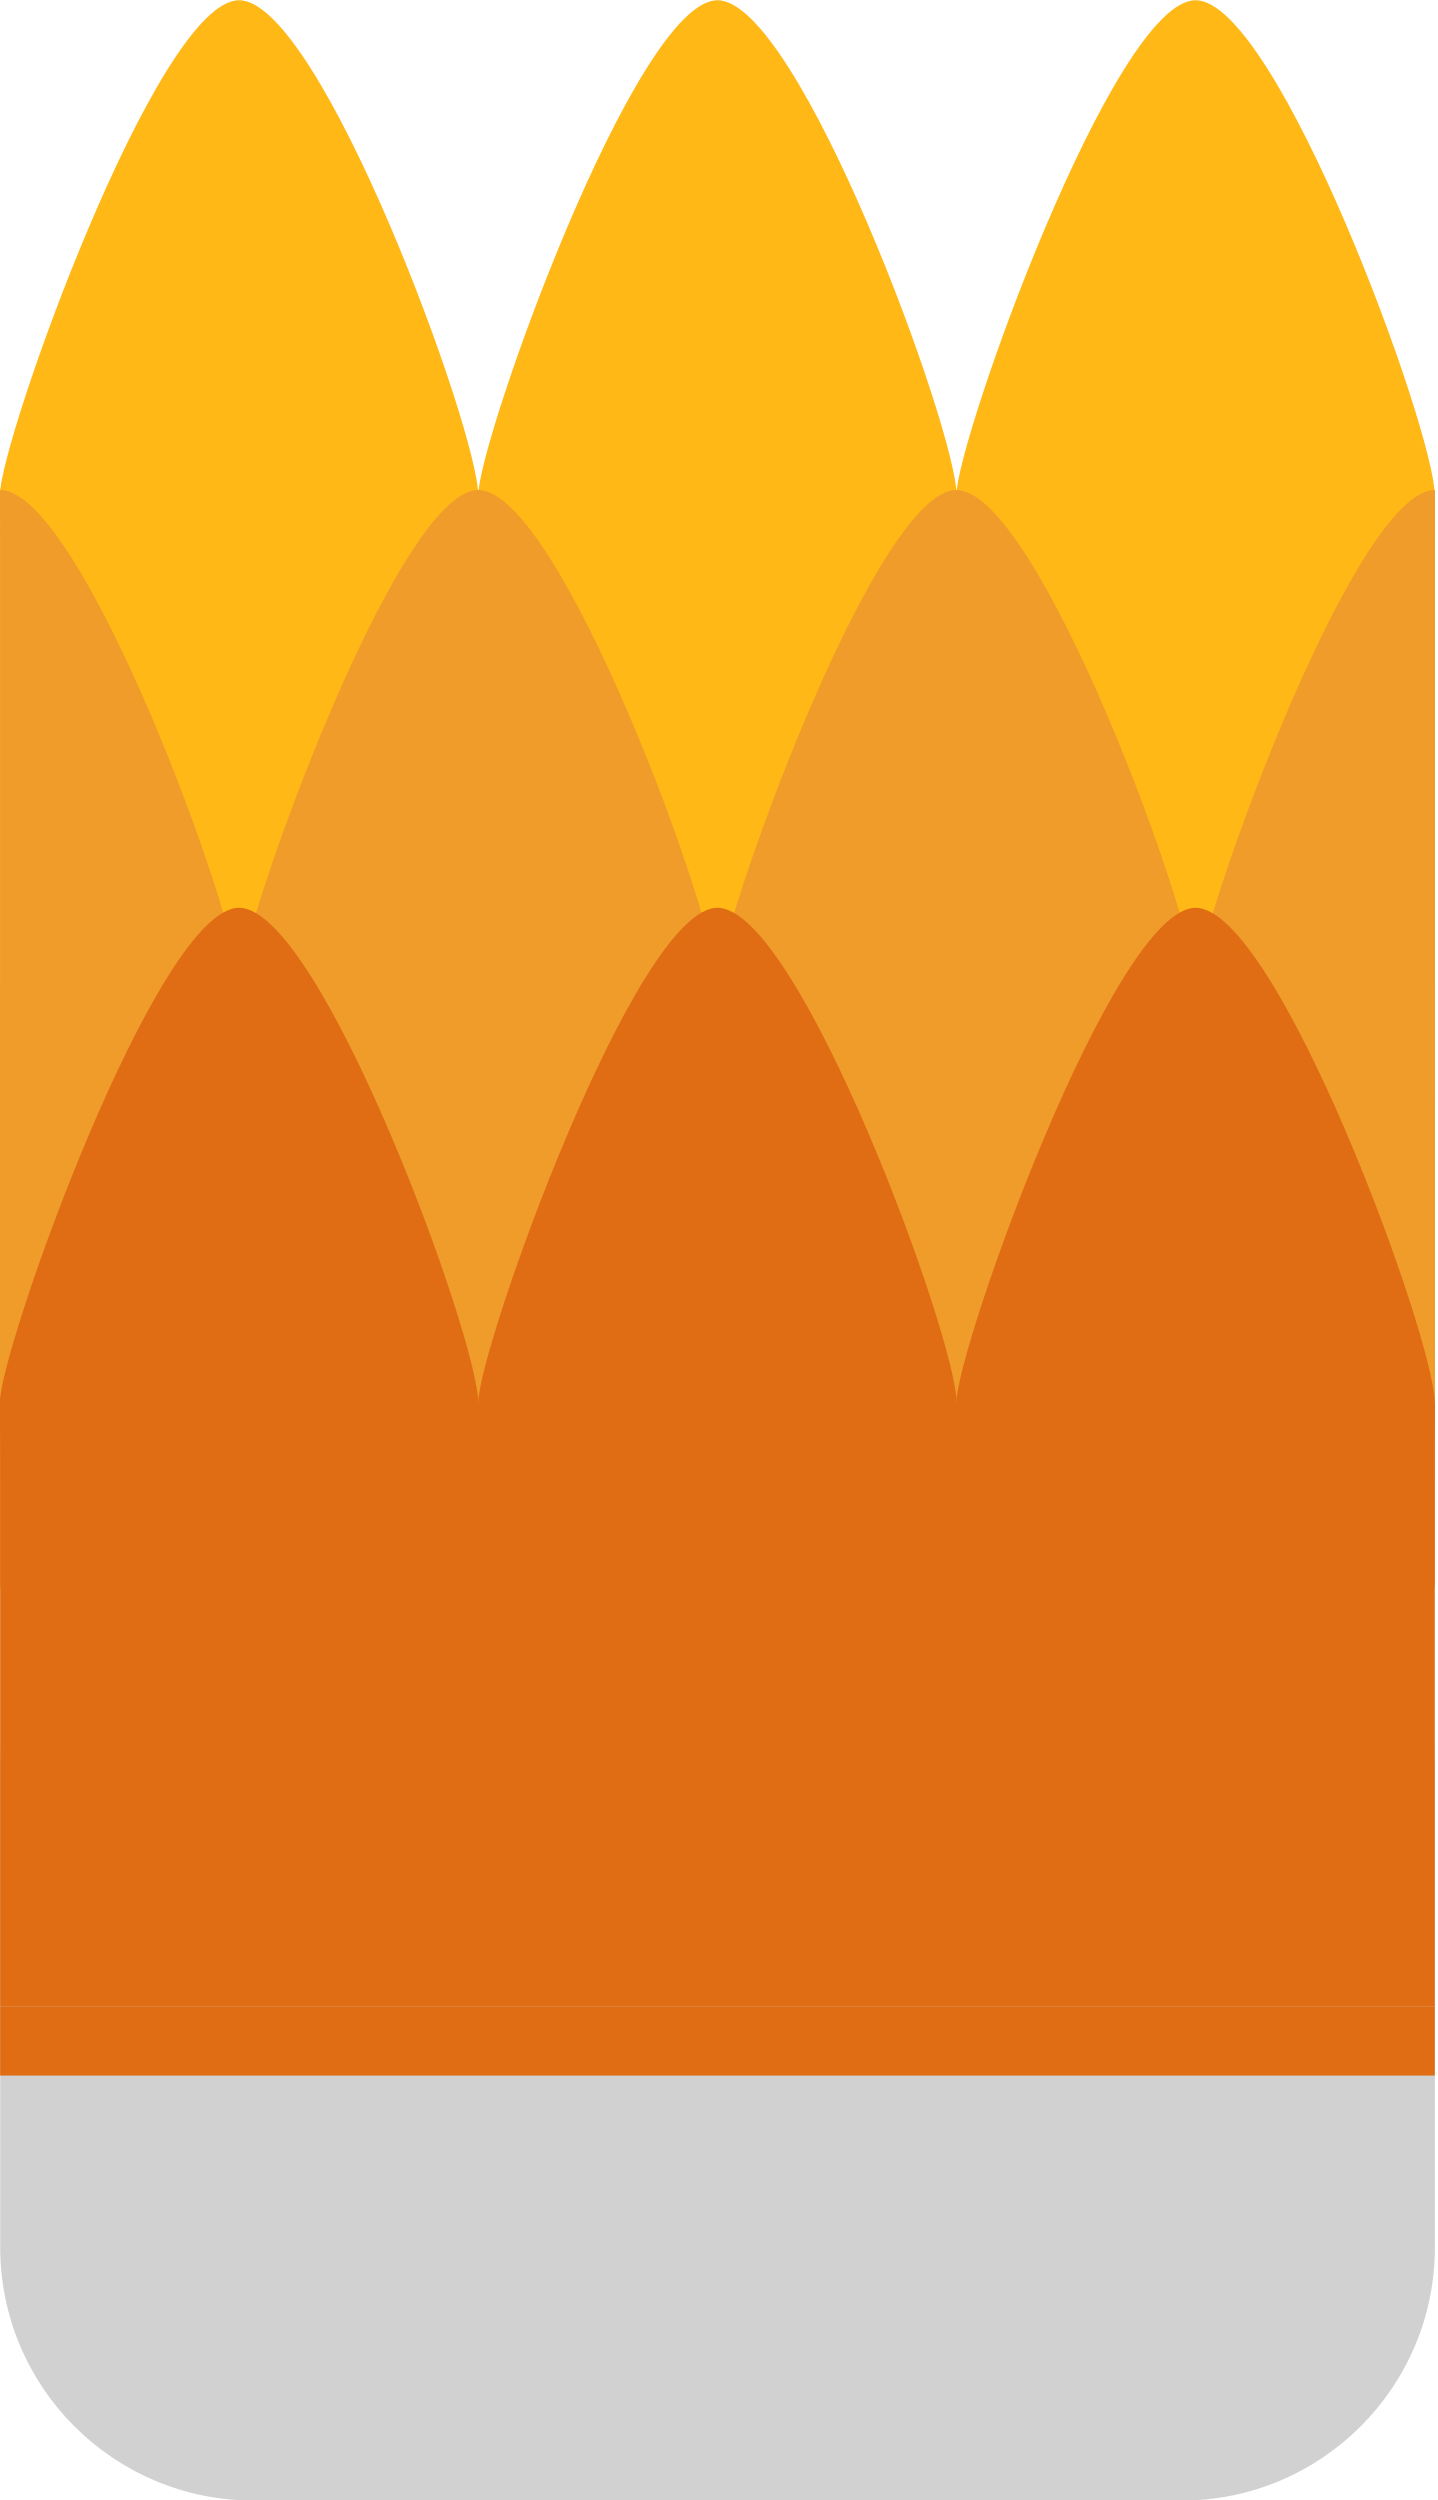
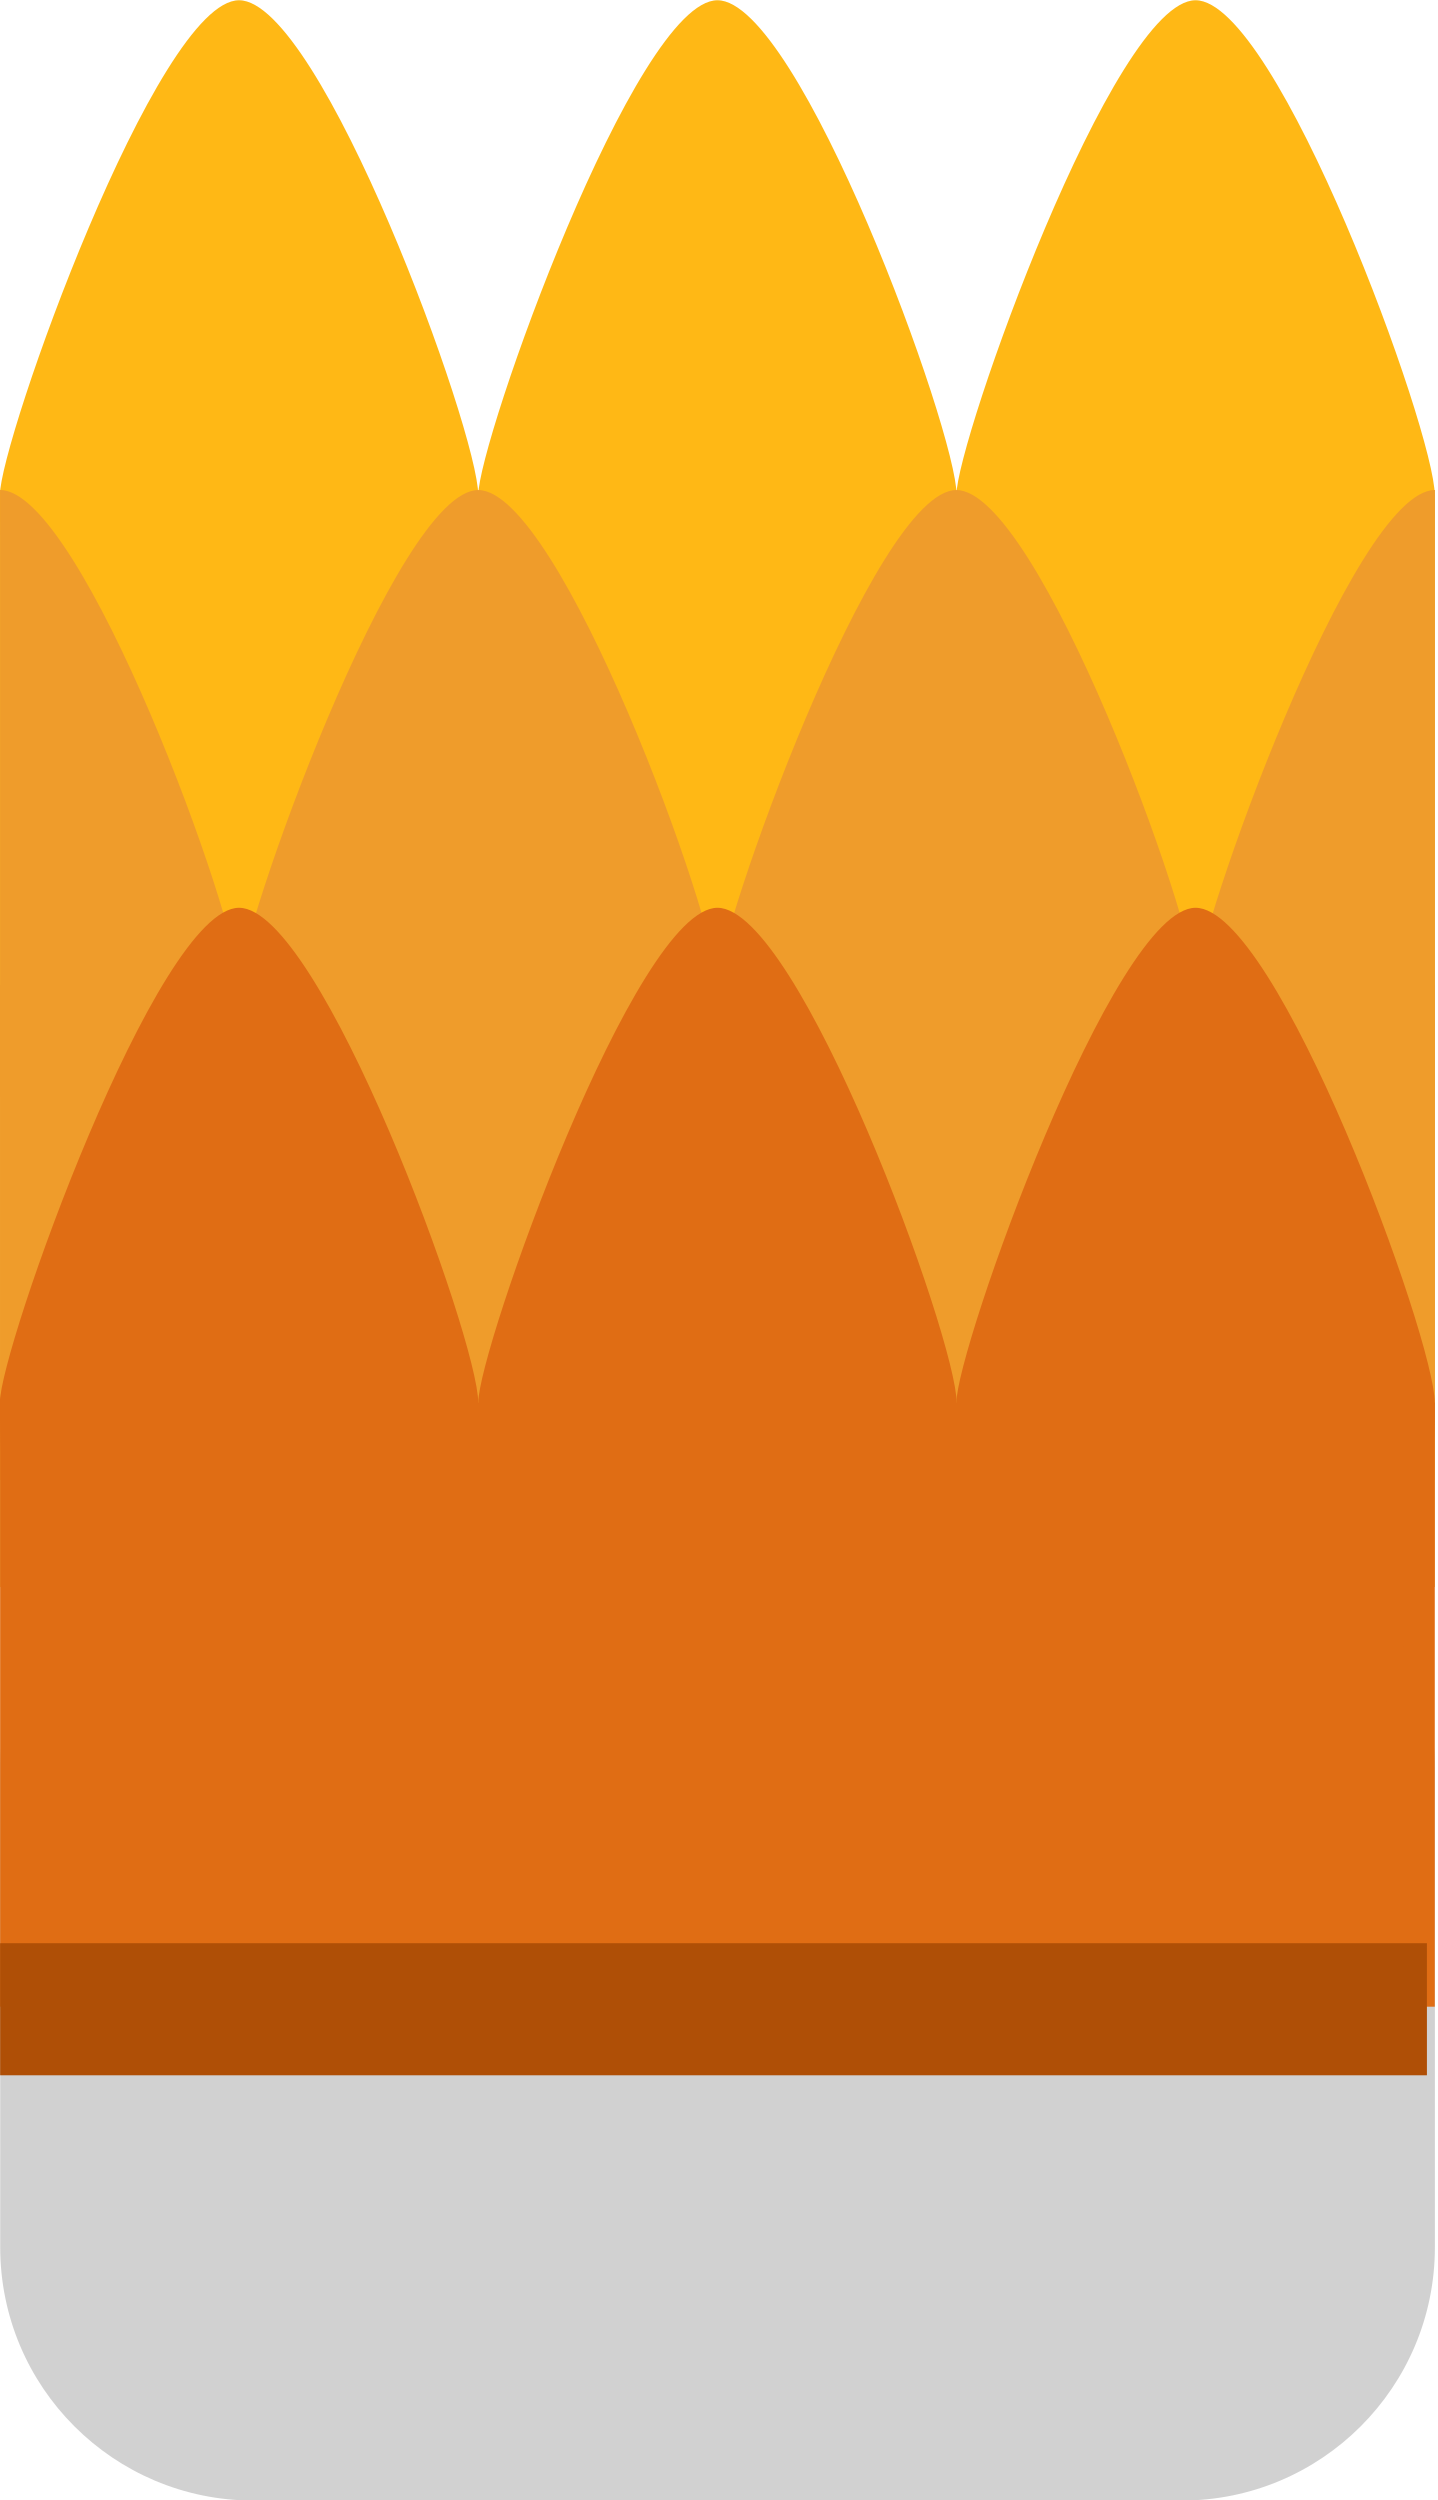
<svg xmlns="http://www.w3.org/2000/svg" width="0.265mm" height="0.461mm" viewBox="0 0 0.265 0.461" version="1.1" id="svg15379">
  <defs id="defs15373" />
  <g id="layer1" transform="translate(55.63974,-100.2009)">
    <g style="opacity:1;filter:url(#filter1957)" id="g12500" transform="matrix(0.04777088,0,0,0.04777088,25.34078,150.9614)">
      <rect ry="0.978" y="-1056.734" x="-1695.185" height="3.804" width="5.538" id="rect12462" style="opacity:0.18;fill:#000000;fill-opacity:0.996;fill-rule:nonzero;stroke:none;stroke-width:4.123;stroke-linecap:round;stroke-linejoin:round;stroke-miterlimit:4;stroke-dasharray:none;stroke-dashoffset:0;stroke-opacity:1;paint-order:markers stroke fill" />
      <g transform="matrix(1.046853,0,0,1.046853,79.43975,49.77937)" style="opacity:1;fill:#ffb815;fill-opacity:1" id="g12472">
        <path id="path12464" d="m -1691.673,-1060.751 c 0,1.008 -0.395,1.825 -0.882,1.825 -0.487,0 -0.882,-0.817 -0.882,-1.825 0,-0.198 0.58,-1.825 0.882,-1.825 0.301,0 0.882,1.59 0.882,1.825 z" style="opacity:1;fill:#ffb815;fill-opacity:1;fill-rule:nonzero;stroke:none;stroke-width:4.048;stroke-linecap:round;stroke-linejoin:round;stroke-miterlimit:4;stroke-dasharray:none;stroke-dashoffset:0;stroke-opacity:1;paint-order:markers stroke fill" />
        <rect y="-1060.751" x="-1695.2" height="2.22" width="5.29" id="rect12466" style="opacity:1;fill:#ffb815;fill-opacity:1;fill-rule:nonzero;stroke:none;stroke-width:2.645;stroke-linecap:round;stroke-linejoin:round;stroke-miterlimit:4;stroke-dasharray:none;stroke-dashoffset:0;stroke-opacity:1;paint-order:markers stroke fill" />
        <path style="opacity:1;fill:#ffb815;fill-opacity:1;fill-rule:nonzero;stroke:none;stroke-width:4.048;stroke-linecap:round;stroke-linejoin:round;stroke-miterlimit:4;stroke-dasharray:none;stroke-dashoffset:0;stroke-opacity:1;paint-order:markers stroke fill" d="m -1689.91,-1060.751 c 0,1.008 -0.395,1.825 -0.882,1.825 -0.487,0 -0.882,-0.817 -0.882,-1.825 0,-0.198 0.58,-1.825 0.882,-1.825 0.301,0 0.882,1.59 0.882,1.825 z" id="path12468" />
        <path id="path12470" d="m -1693.437,-1060.751 c 0,1.008 -0.395,1.825 -0.882,1.825 -0.487,0 -0.882,-0.817 -0.882,-1.825 0,-0.198 0.58,-1.825 0.882,-1.825 0.301,0 0.882,1.59 0.882,1.825 z" style="opacity:1;fill:#ffb815;fill-opacity:1;fill-rule:nonzero;stroke:none;stroke-width:4.048;stroke-linecap:round;stroke-linejoin:round;stroke-miterlimit:4;stroke-dasharray:none;stroke-dashoffset:0;stroke-opacity:1;paint-order:markers stroke fill" />
      </g>
      <g style="opacity:1;fill:#ef9c2b;fill-opacity:1" transform="matrix(1.046853,0,0,1.046853,79.43975,49.75951)" id="g12484">
        <path style="opacity:1;fill:#ef9c2b;fill-opacity:1;fill-rule:nonzero;stroke:none;stroke-width:4.048;stroke-linecap:round;stroke-linejoin:round;stroke-miterlimit:4;stroke-dasharray:none;stroke-dashoffset:0;stroke-opacity:1;paint-order:markers stroke fill" d="m -1690.792,-1058.926 c 0,1.008 -0.395,1.825 -0.882,1.825 -0.487,0 -0.882,-0.817 -0.882,-1.825 0,-0.198 0.58,-1.825 0.882,-1.825 0.301,0 0.882,1.59 0.882,1.825 z" id="path12474" />
        <rect style="opacity:1;fill:#ef9c2b;fill-opacity:1;fill-rule:nonzero;stroke:none;stroke-width:2.645;stroke-linecap:round;stroke-linejoin:round;stroke-miterlimit:4;stroke-dasharray:none;stroke-dashoffset:0;stroke-opacity:1;paint-order:markers stroke fill" id="rect12476" width="5.29" height="2.22" x="-1695.2" y="-1058.926" />
        <path style="opacity:1;fill:#ef9c2b;fill-opacity:1;fill-rule:nonzero;stroke:none;stroke-width:15.298;stroke-linecap:round;stroke-linejoin:round;stroke-miterlimit:4;stroke-dasharray:none;stroke-dashoffset:0;stroke-opacity:1;paint-order:markers stroke fill" d="m -6387.06,-4009.139 c -1.139,0 -3.332,6.149 -3.332,6.899 0,3.81 1.492,6.898 3.332,6.898 z" transform="scale(0.2645833)" id="path12478" />
        <path style="opacity:1;fill:#ef9c2b;fill-opacity:1;fill-rule:nonzero;stroke:none;stroke-width:4.048;stroke-linecap:round;stroke-linejoin:round;stroke-miterlimit:4;stroke-dasharray:none;stroke-dashoffset:0;stroke-opacity:1;paint-order:markers stroke fill" d="m -1692.555,-1058.926 c 0,1.008 -0.395,1.825 -0.882,1.825 -0.487,0 -0.882,-0.817 -0.882,-1.825 0,-0.198 0.58,-1.825 0.882,-1.825 0.301,0 0.882,1.59 0.882,1.825 z" id="path12480" />
        <path style="opacity:1;fill:#ef9c2b;fill-opacity:1;fill-rule:nonzero;stroke:none;stroke-width:15.298;stroke-linecap:round;stroke-linejoin:round;stroke-miterlimit:4;stroke-dasharray:none;stroke-dashoffset:0;stroke-opacity:1;paint-order:markers stroke fill" d="m -6407.057,-4009.139 v 13.797 c 6e-4,0 0,0 0,0 1.84,0 3.332,-3.089 3.332,-6.898 0,-0.89 -2.193,-6.899 -3.332,-6.899 -6e-4,0 0,0 0,0 z" transform="scale(0.2645833)" id="path12482" />
      </g>
      <g style="opacity:1;fill:#e06d14;fill-opacity:1" transform="matrix(1.046853,0,0,1.046853,79.43975,49.46151)" id="g12496">
-         <rect y="-1054.874" x="-1695.2" height="0.254" width="5.29" id="rect12486" style="opacity:1;fill:#e06d14;fill-opacity:1;fill-rule:nonzero;stroke:none;stroke-width:0.894;stroke-linecap:round;stroke-linejoin:round;stroke-miterlimit:4;stroke-dasharray:none;stroke-dashoffset:0;stroke-opacity:1;paint-order:markers stroke fill" />
        <path style="opacity:1;fill:#e06d14;fill-opacity:1;fill-rule:nonzero;stroke:none;stroke-width:4.048;stroke-linecap:round;stroke-linejoin:round;stroke-miterlimit:4;stroke-dasharray:none;stroke-dashoffset:0;stroke-opacity:1;paint-order:markers stroke fill" d="m -1691.673,-1057.101 c 0,1.008 -0.395,1.825 -0.882,1.825 -0.487,0 -0.882,-0.817 -0.882,-1.825 0,-0.198 0.58,-1.825 0.882,-1.825 0.301,0 0.882,1.59 0.882,1.825 z" id="path12488" />
        <rect style="opacity:1;fill:#e06d14;fill-opacity:1;fill-rule:nonzero;stroke:none;stroke-width:2.65;stroke-linecap:round;stroke-linejoin:round;stroke-miterlimit:4;stroke-dasharray:none;stroke-dashoffset:0;stroke-opacity:1;paint-order:markers stroke fill" id="rect12490" width="5.29" height="2.227" x="-1695.2" y="-1057.101" />
        <path id="path12492" d="m -1689.91,-1057.101 c 0,1.008 -0.395,1.825 -0.882,1.825 -0.487,0 -0.882,-0.817 -0.882,-1.825 0,-0.198 0.58,-1.825 0.882,-1.825 0.301,0 0.882,1.59 0.882,1.825 z" style="opacity:1;fill:#e06d14;fill-opacity:1;fill-rule:nonzero;stroke:none;stroke-width:4.048;stroke-linecap:round;stroke-linejoin:round;stroke-miterlimit:4;stroke-dasharray:none;stroke-dashoffset:0;stroke-opacity:1;paint-order:markers stroke fill" />
        <path style="opacity:1;fill:#e06d14;fill-opacity:1;fill-rule:nonzero;stroke:none;stroke-width:4.048;stroke-linecap:round;stroke-linejoin:round;stroke-miterlimit:4;stroke-dasharray:none;stroke-dashoffset:0;stroke-opacity:1;paint-order:markers stroke fill" d="m -1693.437,-1057.101 c 0,1.008 -0.395,1.825 -0.882,1.825 -0.487,0 -0.882,-0.817 -0.882,-1.825 0,-0.198 0.58,-1.825 0.882,-1.825 0.301,0 0.882,1.59 0.882,1.825 z" id="path12494" />
+         <rect y="-1055.108" x="-1695.2" height="0.487" width="5.261" id="rect12486" style="opacity:1;fill:#af4f06;fill-opacity:1;fill-rule:nonzero;stroke:none;stroke-width:1.236;stroke-linecap:round;stroke-linejoin:round;stroke-miterlimit:4;stroke-dasharray:none;stroke-dashoffset:0;stroke-opacity:1;paint-order:markers stroke fill" />
      </g>
      <rect ry="0" y="-1060.151" x="-1695.185" height="5.538" width="5.538" id="rect12498" style="opacity:0;fill:#ff00ff;fill-opacity:1;fill-rule:nonzero;stroke:none;stroke-width:3.392;stroke-linecap:round;stroke-linejoin:round;stroke-miterlimit:4;stroke-dasharray:none;stroke-dashoffset:0;stroke-opacity:1;paint-order:markers stroke fill;filter:url(#filter1957)" />
    </g>
  </g>
</svg>
